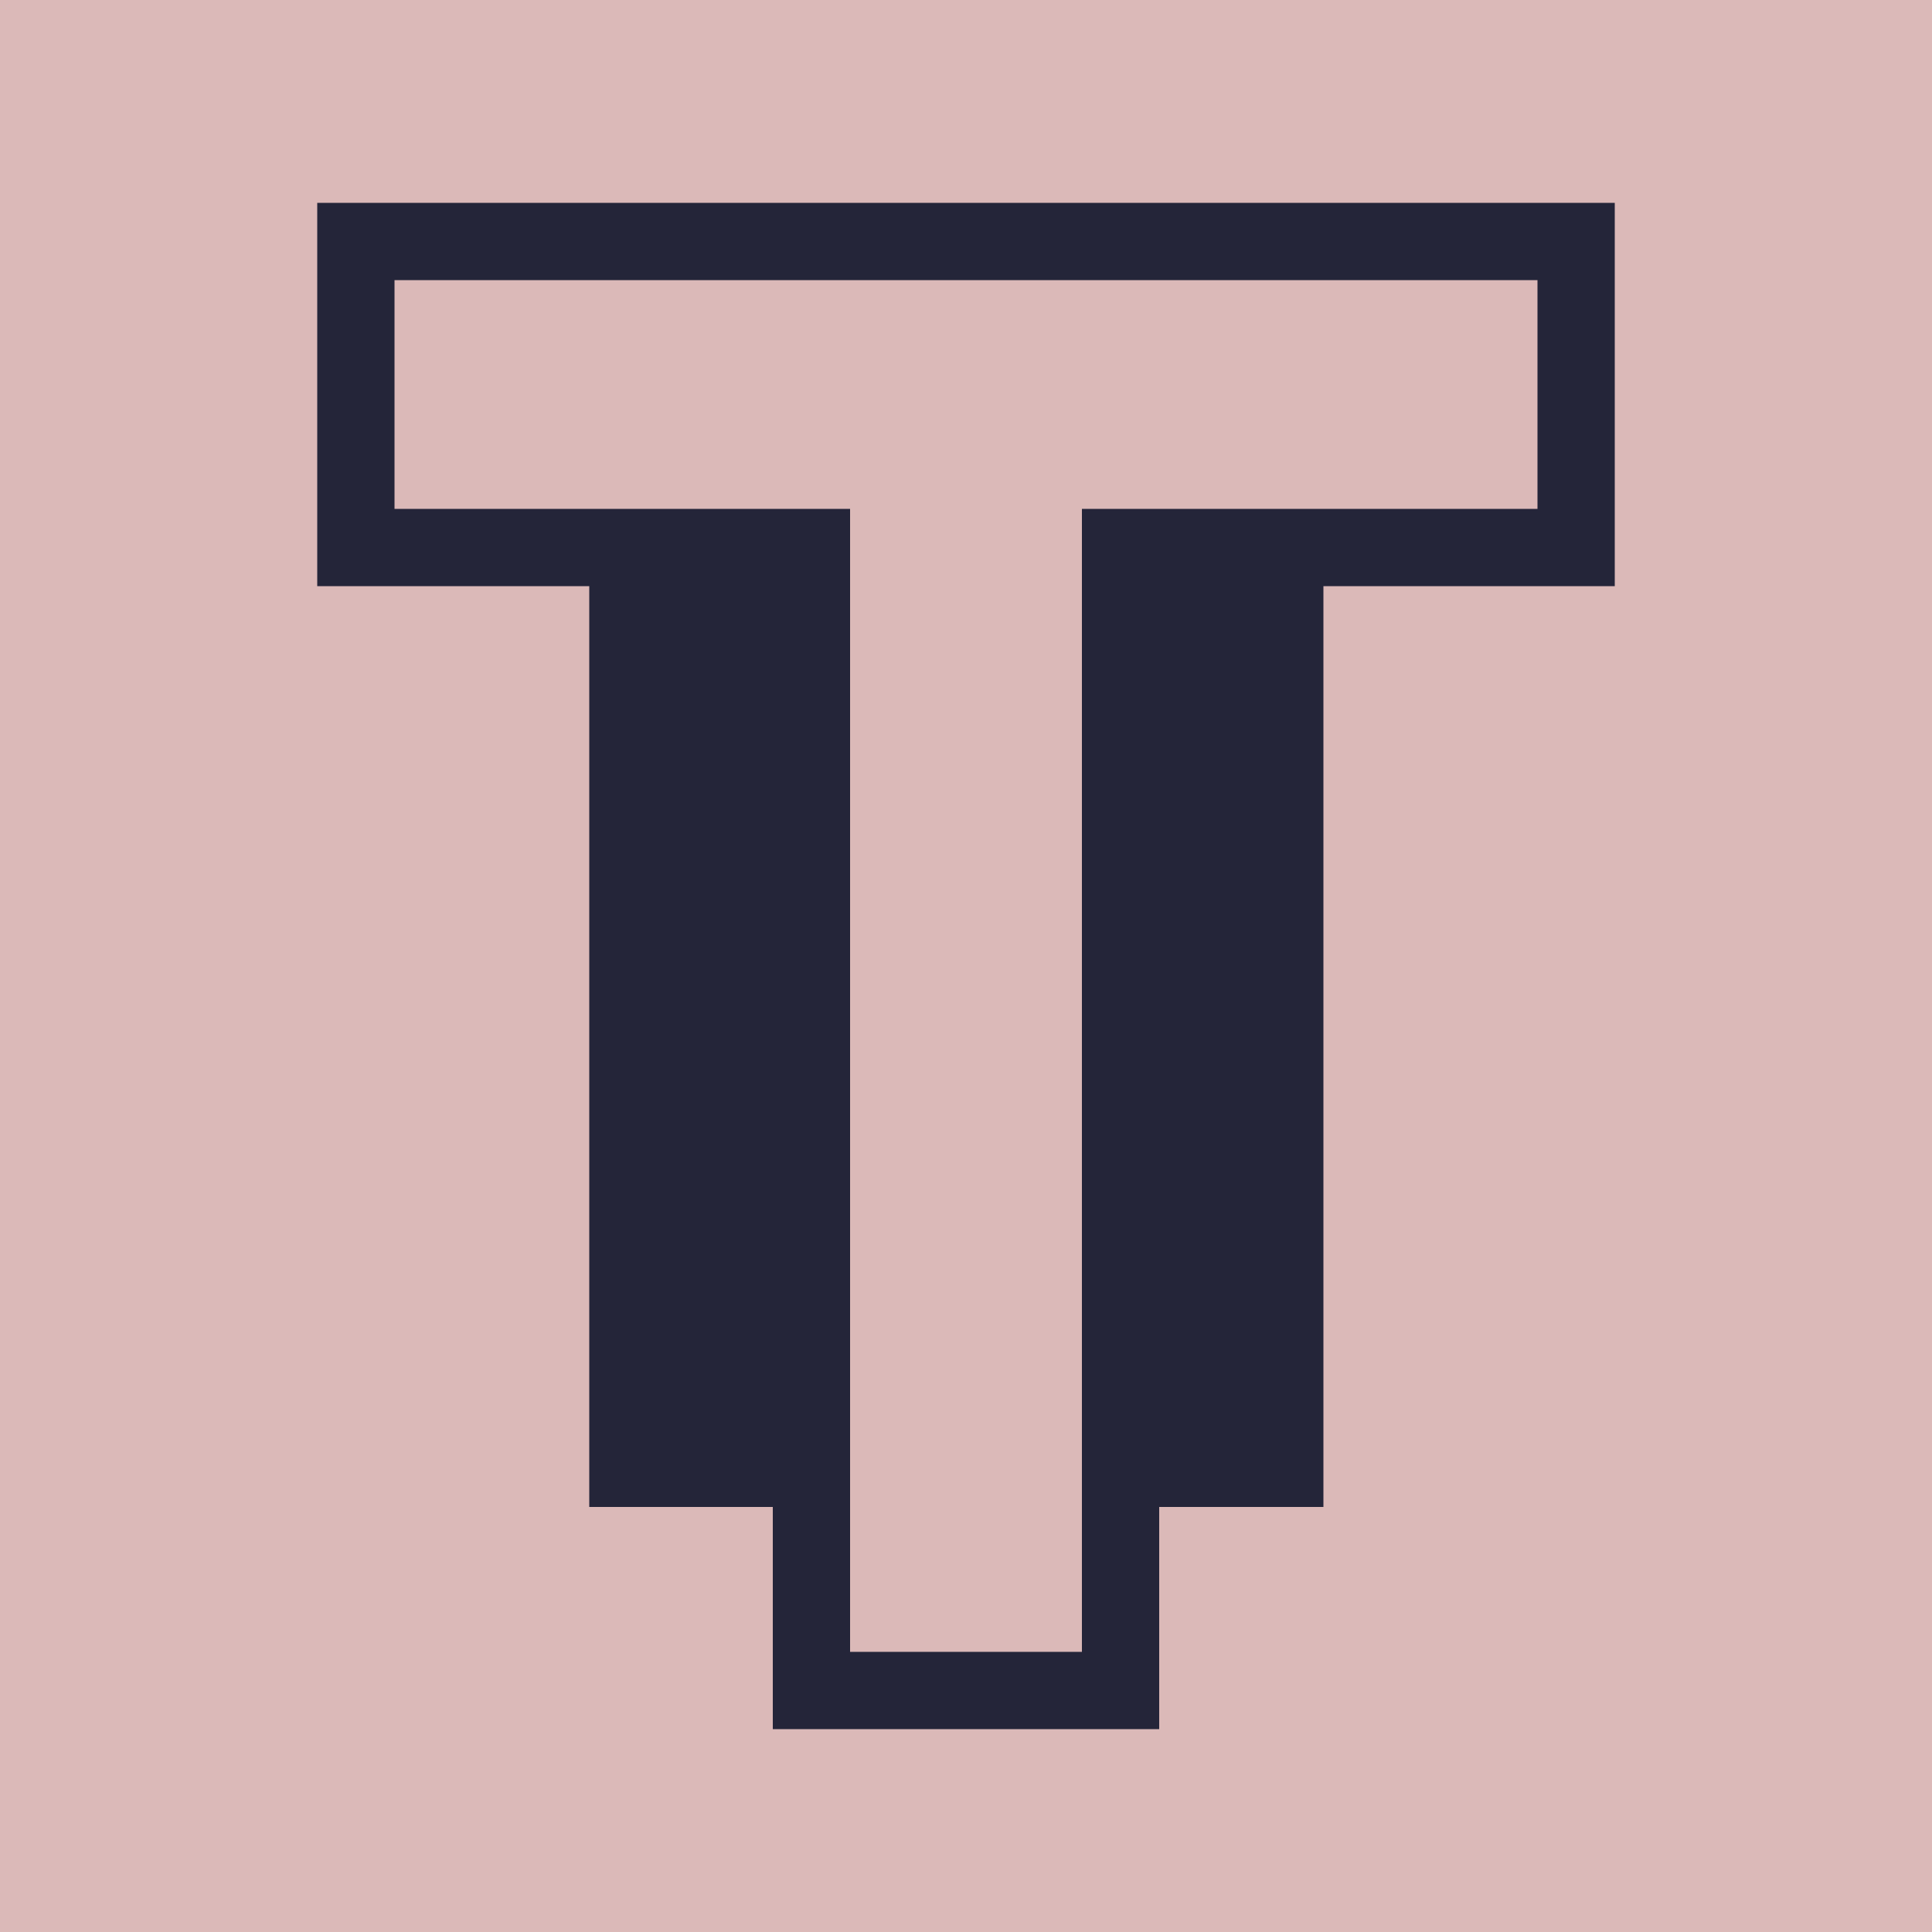
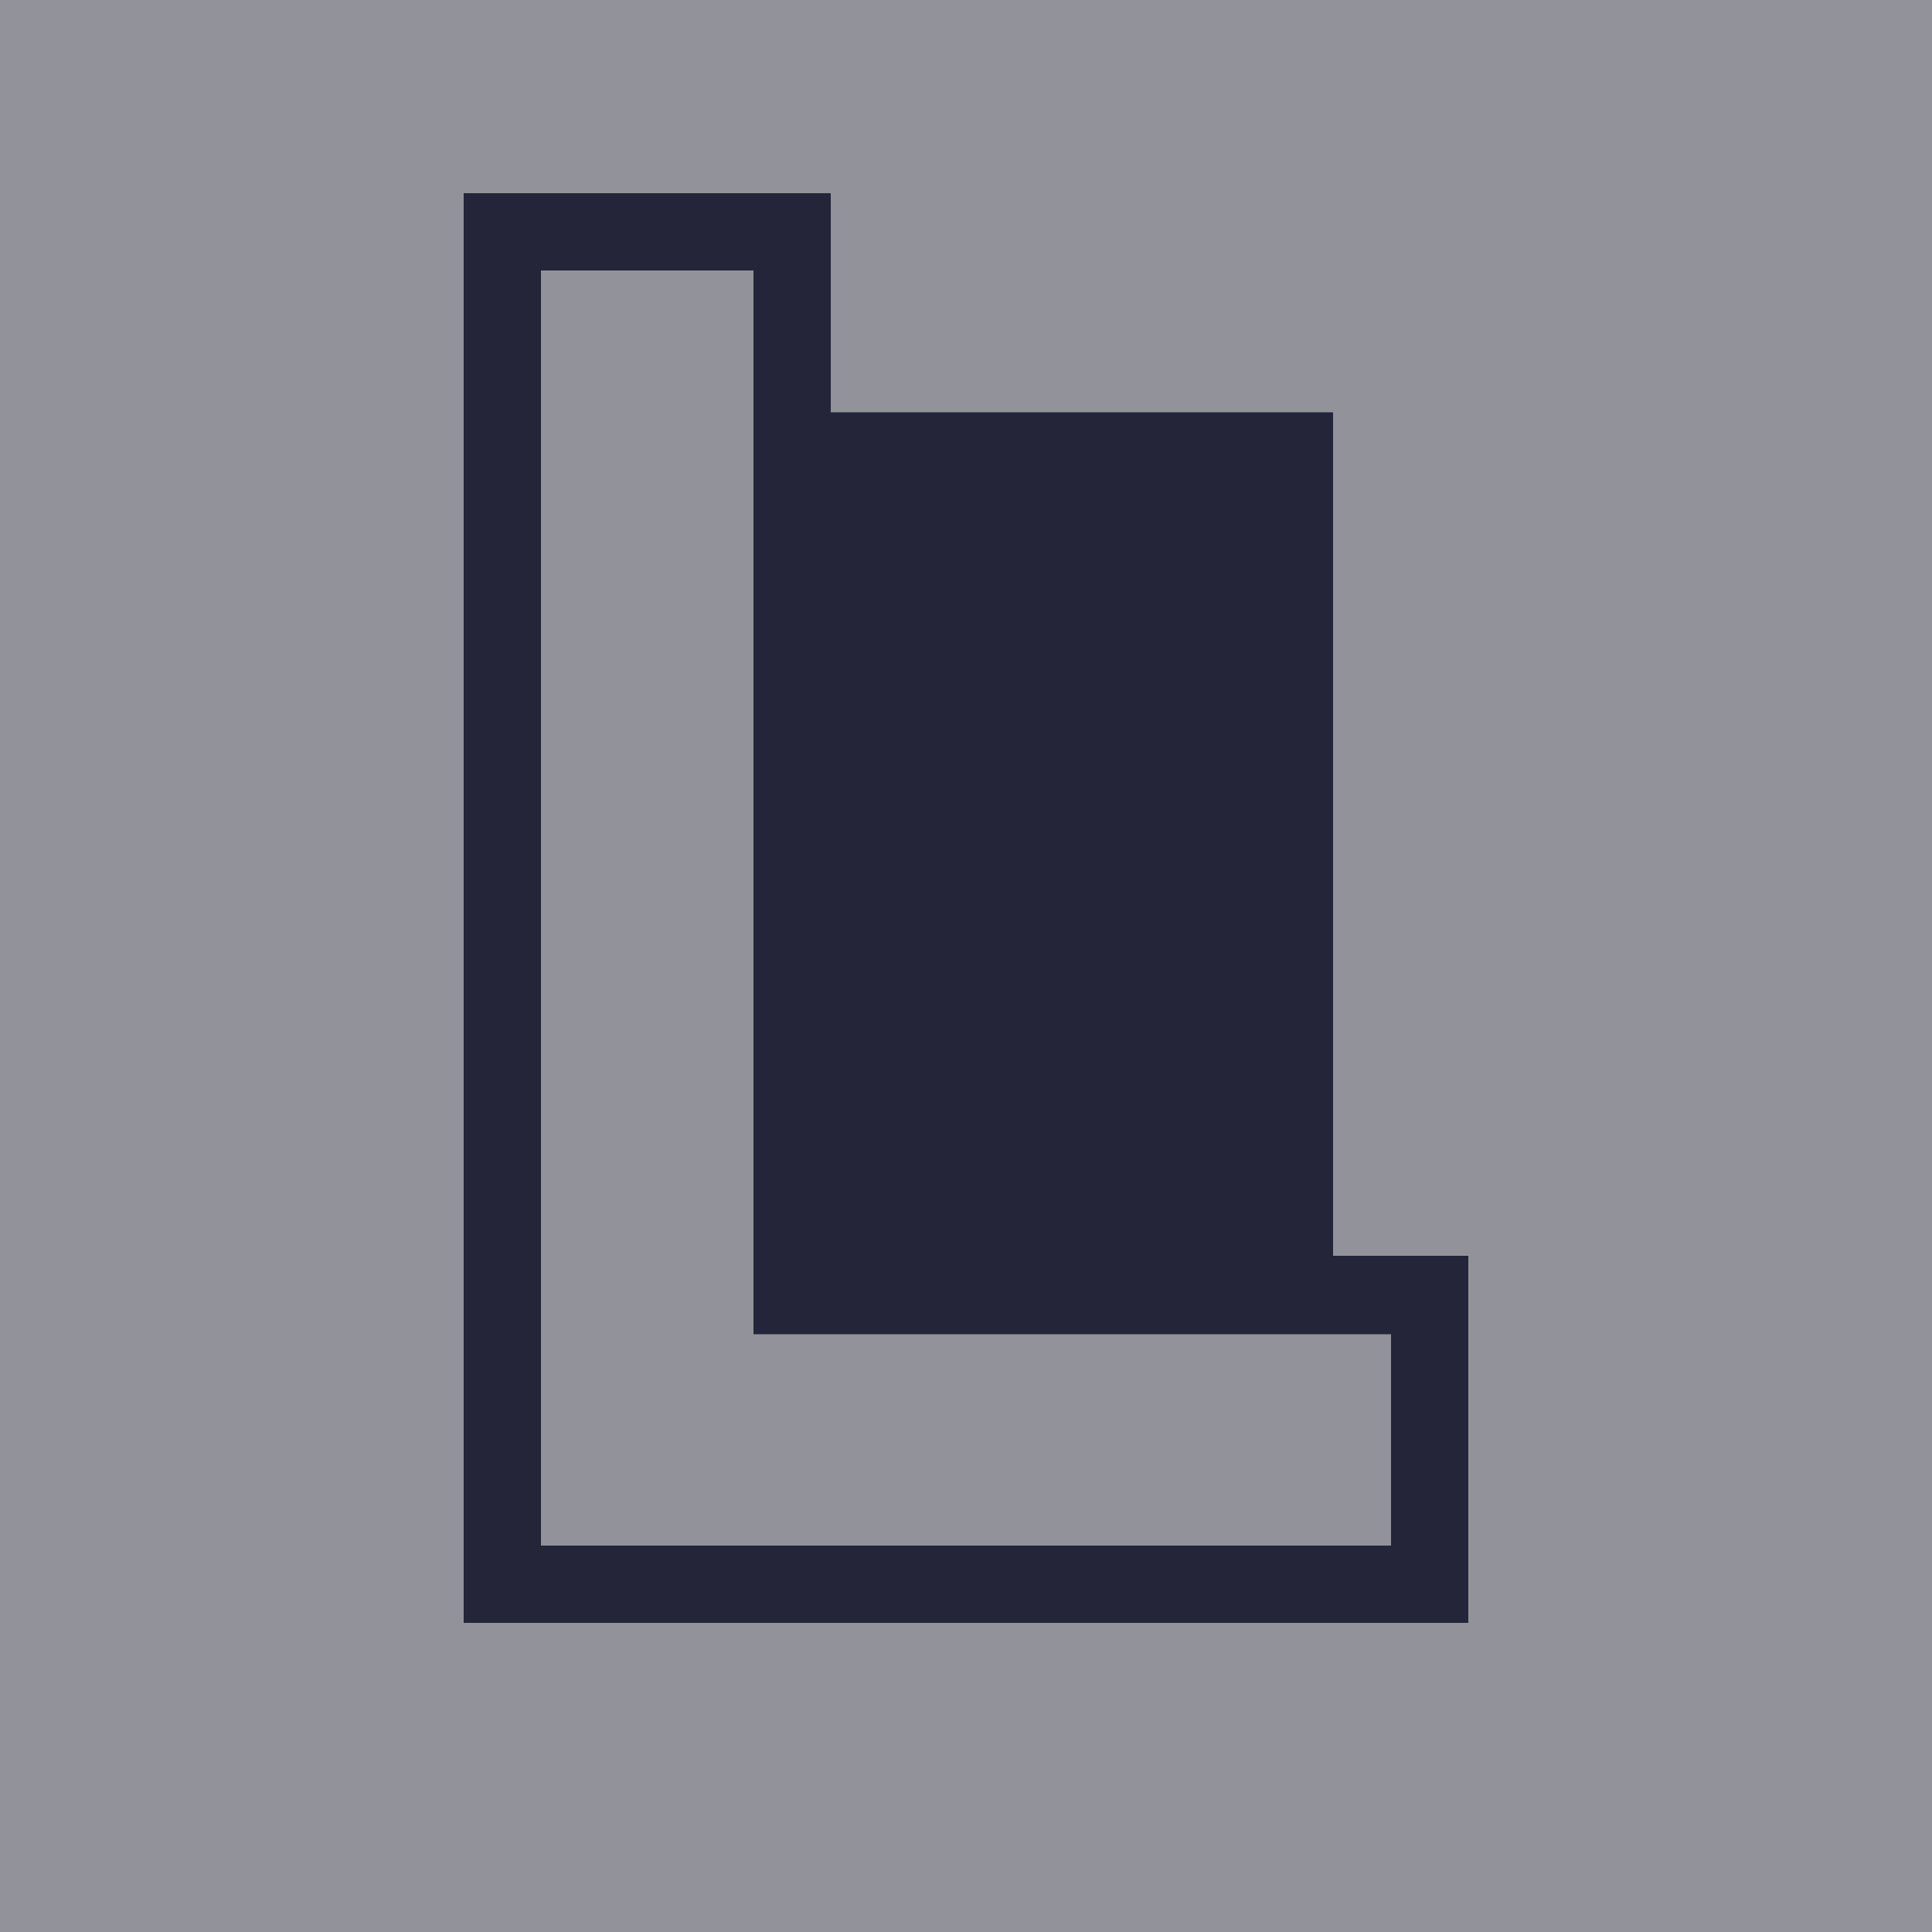
<svg xmlns="http://www.w3.org/2000/svg" width="50" height="50" viewBox="0 0 50 50">
  <g id="Layer_2" data-name="Layer 2">
    <g id="Layer_1-2" data-name="Layer 1">
-       <rect width="50" height="50" style="fill: #dbb9b8" />
-       <rect x="15.75" y="11" width="18" height="27.5" style="fill: #242539;stroke: #242539;stroke-miterlimit: 10" />
+       <rect width="50" height="50" style="fill: #92929a" />
      <g>
-         <polygon points="21.04 43.75 21.04 14.17 9.21 14.17 9.21 6.25 40.79 6.25 40.79 14.17 28.95 14.17 28.95 43.75 21.04 43.75" style="fill: #dbb9b8" />
-         <path d="M39.79,7.25v5.92H28V42.75H22V13.17H10.21V7.25H39.79m2-2H8.21v9.92H20V44.75H30V15.17H41.79V5.25Z" style="fill: #242539" />
+         <rect x="15.5" y="10.67" width="19" height="29.33" style="fill: #242539" />
+         <g>
+           <polygon points="12.99 41.03 12.99 6 20.5 6 20.5 33.53 37.01 33.53 37.01 41.03 12.99 41.03" style="fill: #92929a" />
+           <path d="M19.5,7V34.53H36V40H14V7h5.5m2-2H12V42H38v-9.5H21.5V5Z" style="fill: #242539" />
+         </g>
      </g>
    </g>
  </g>
</svg>
